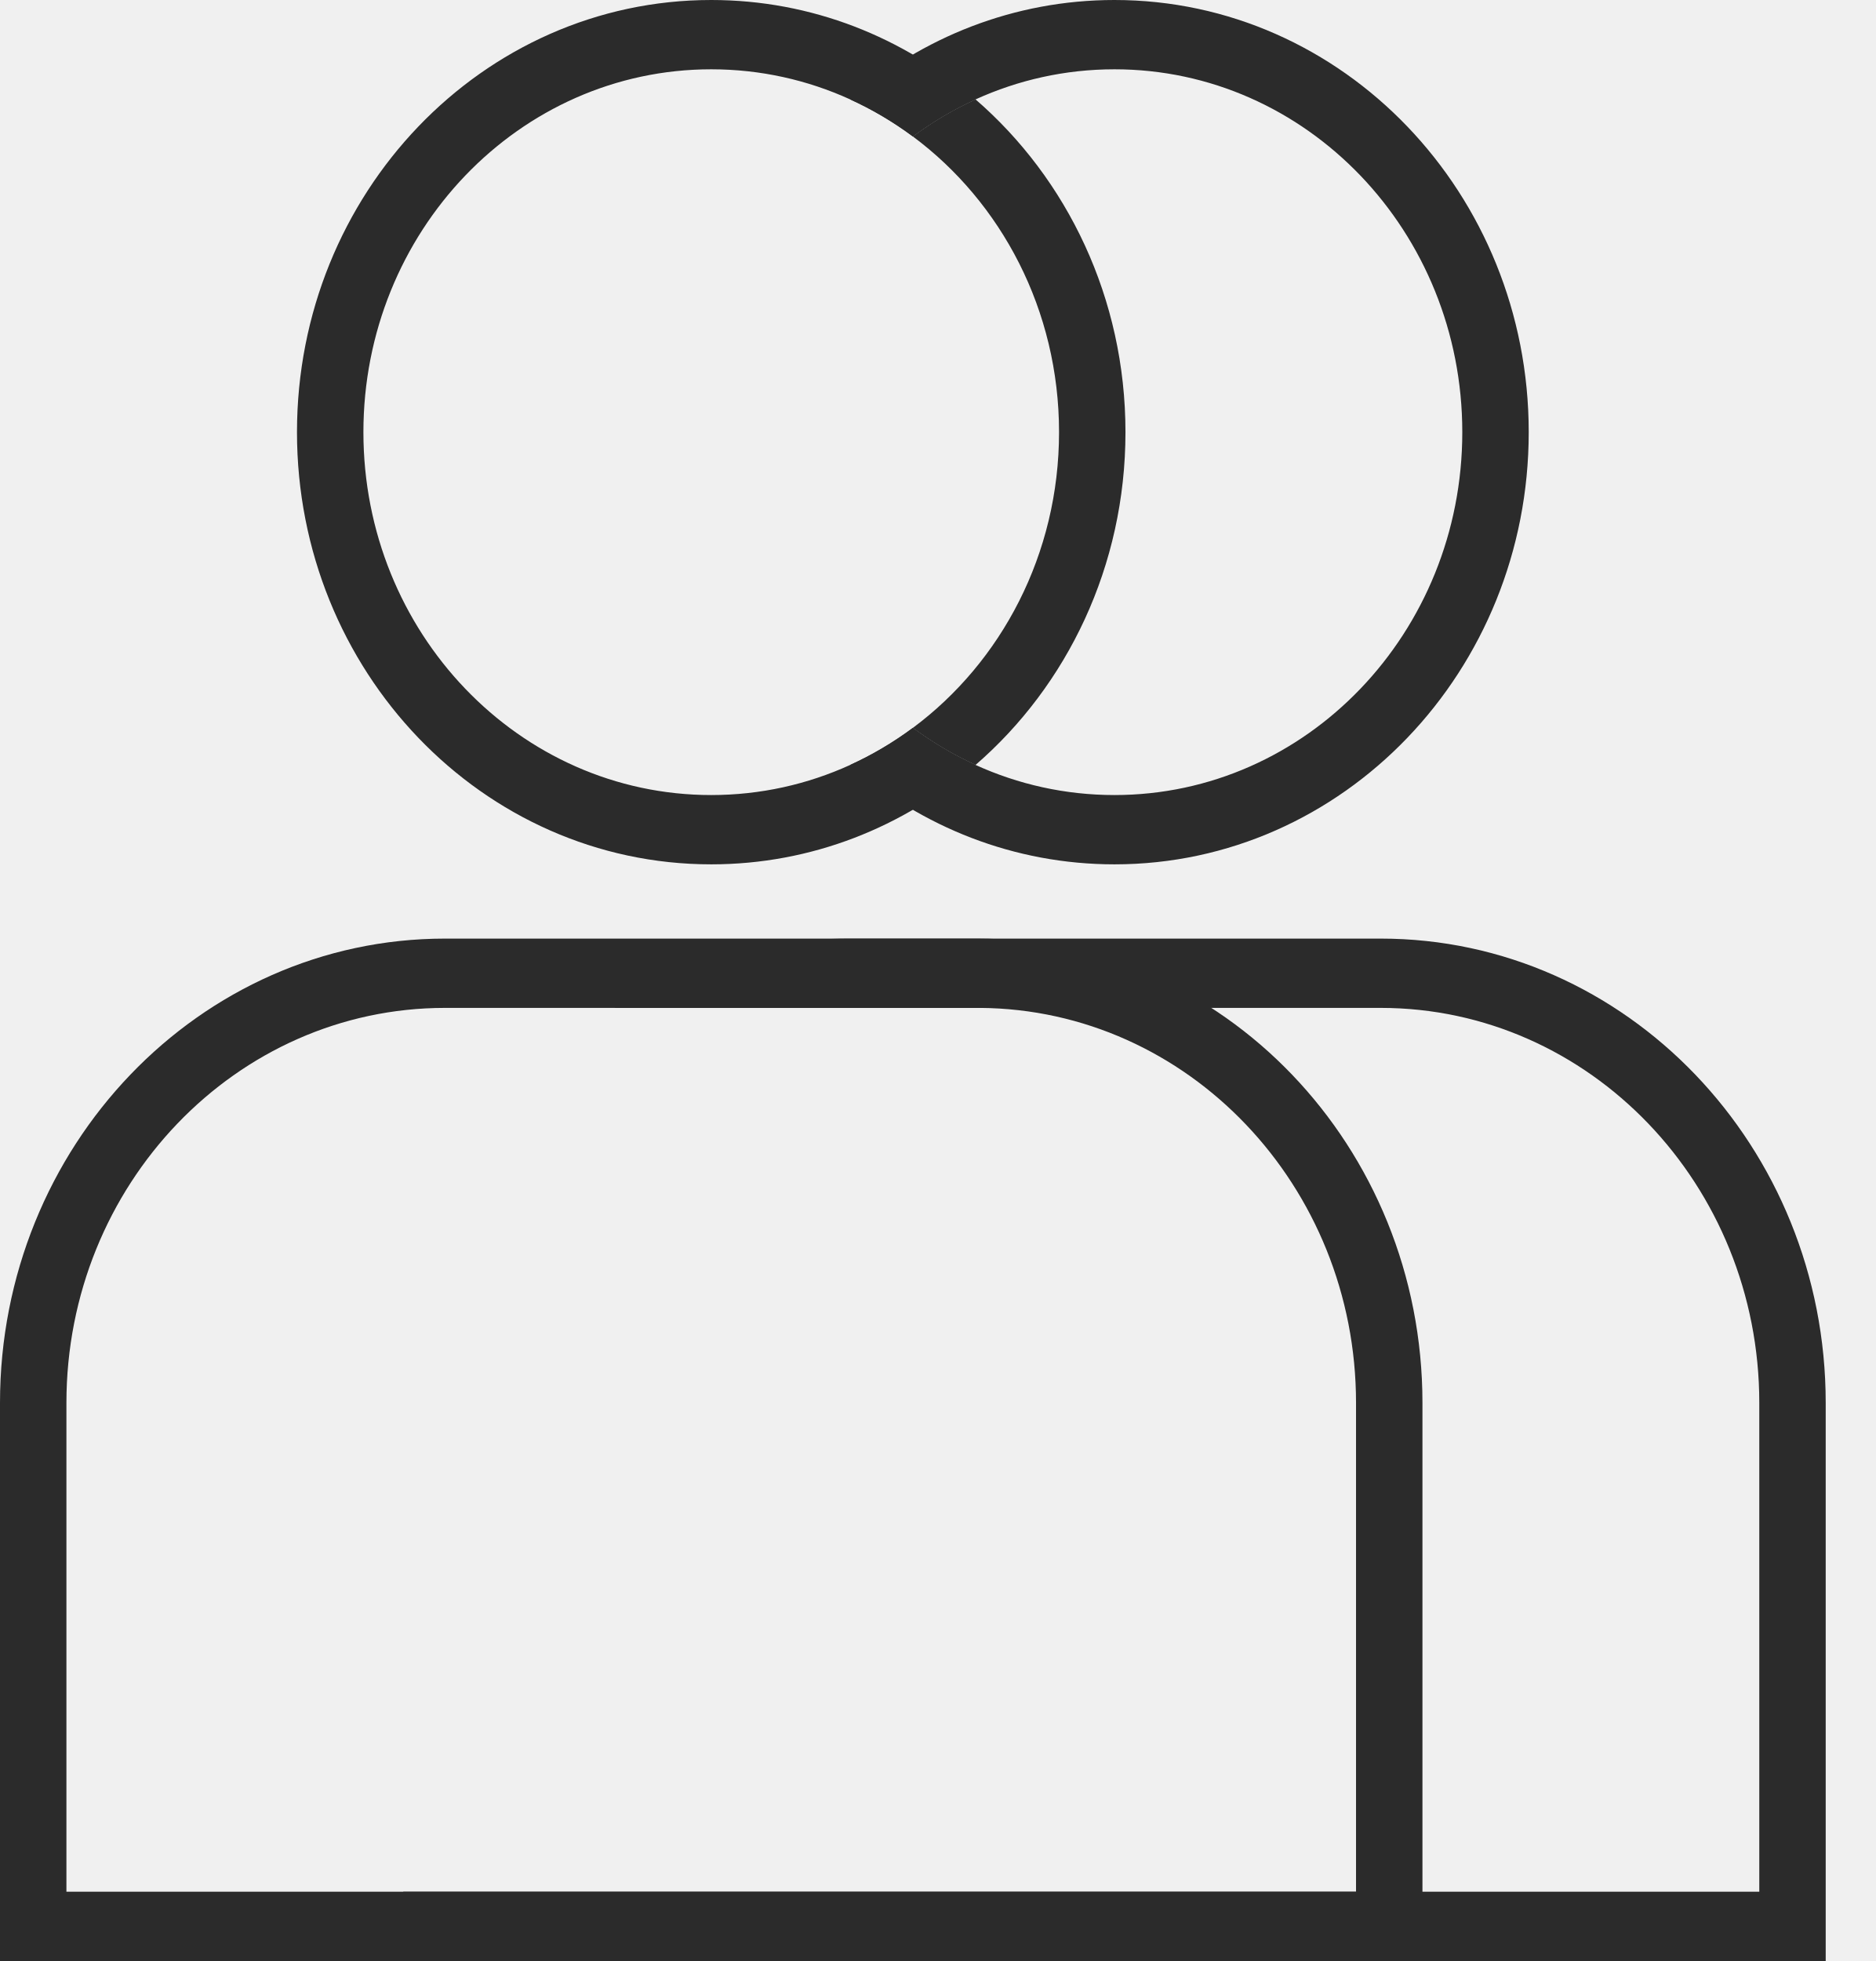
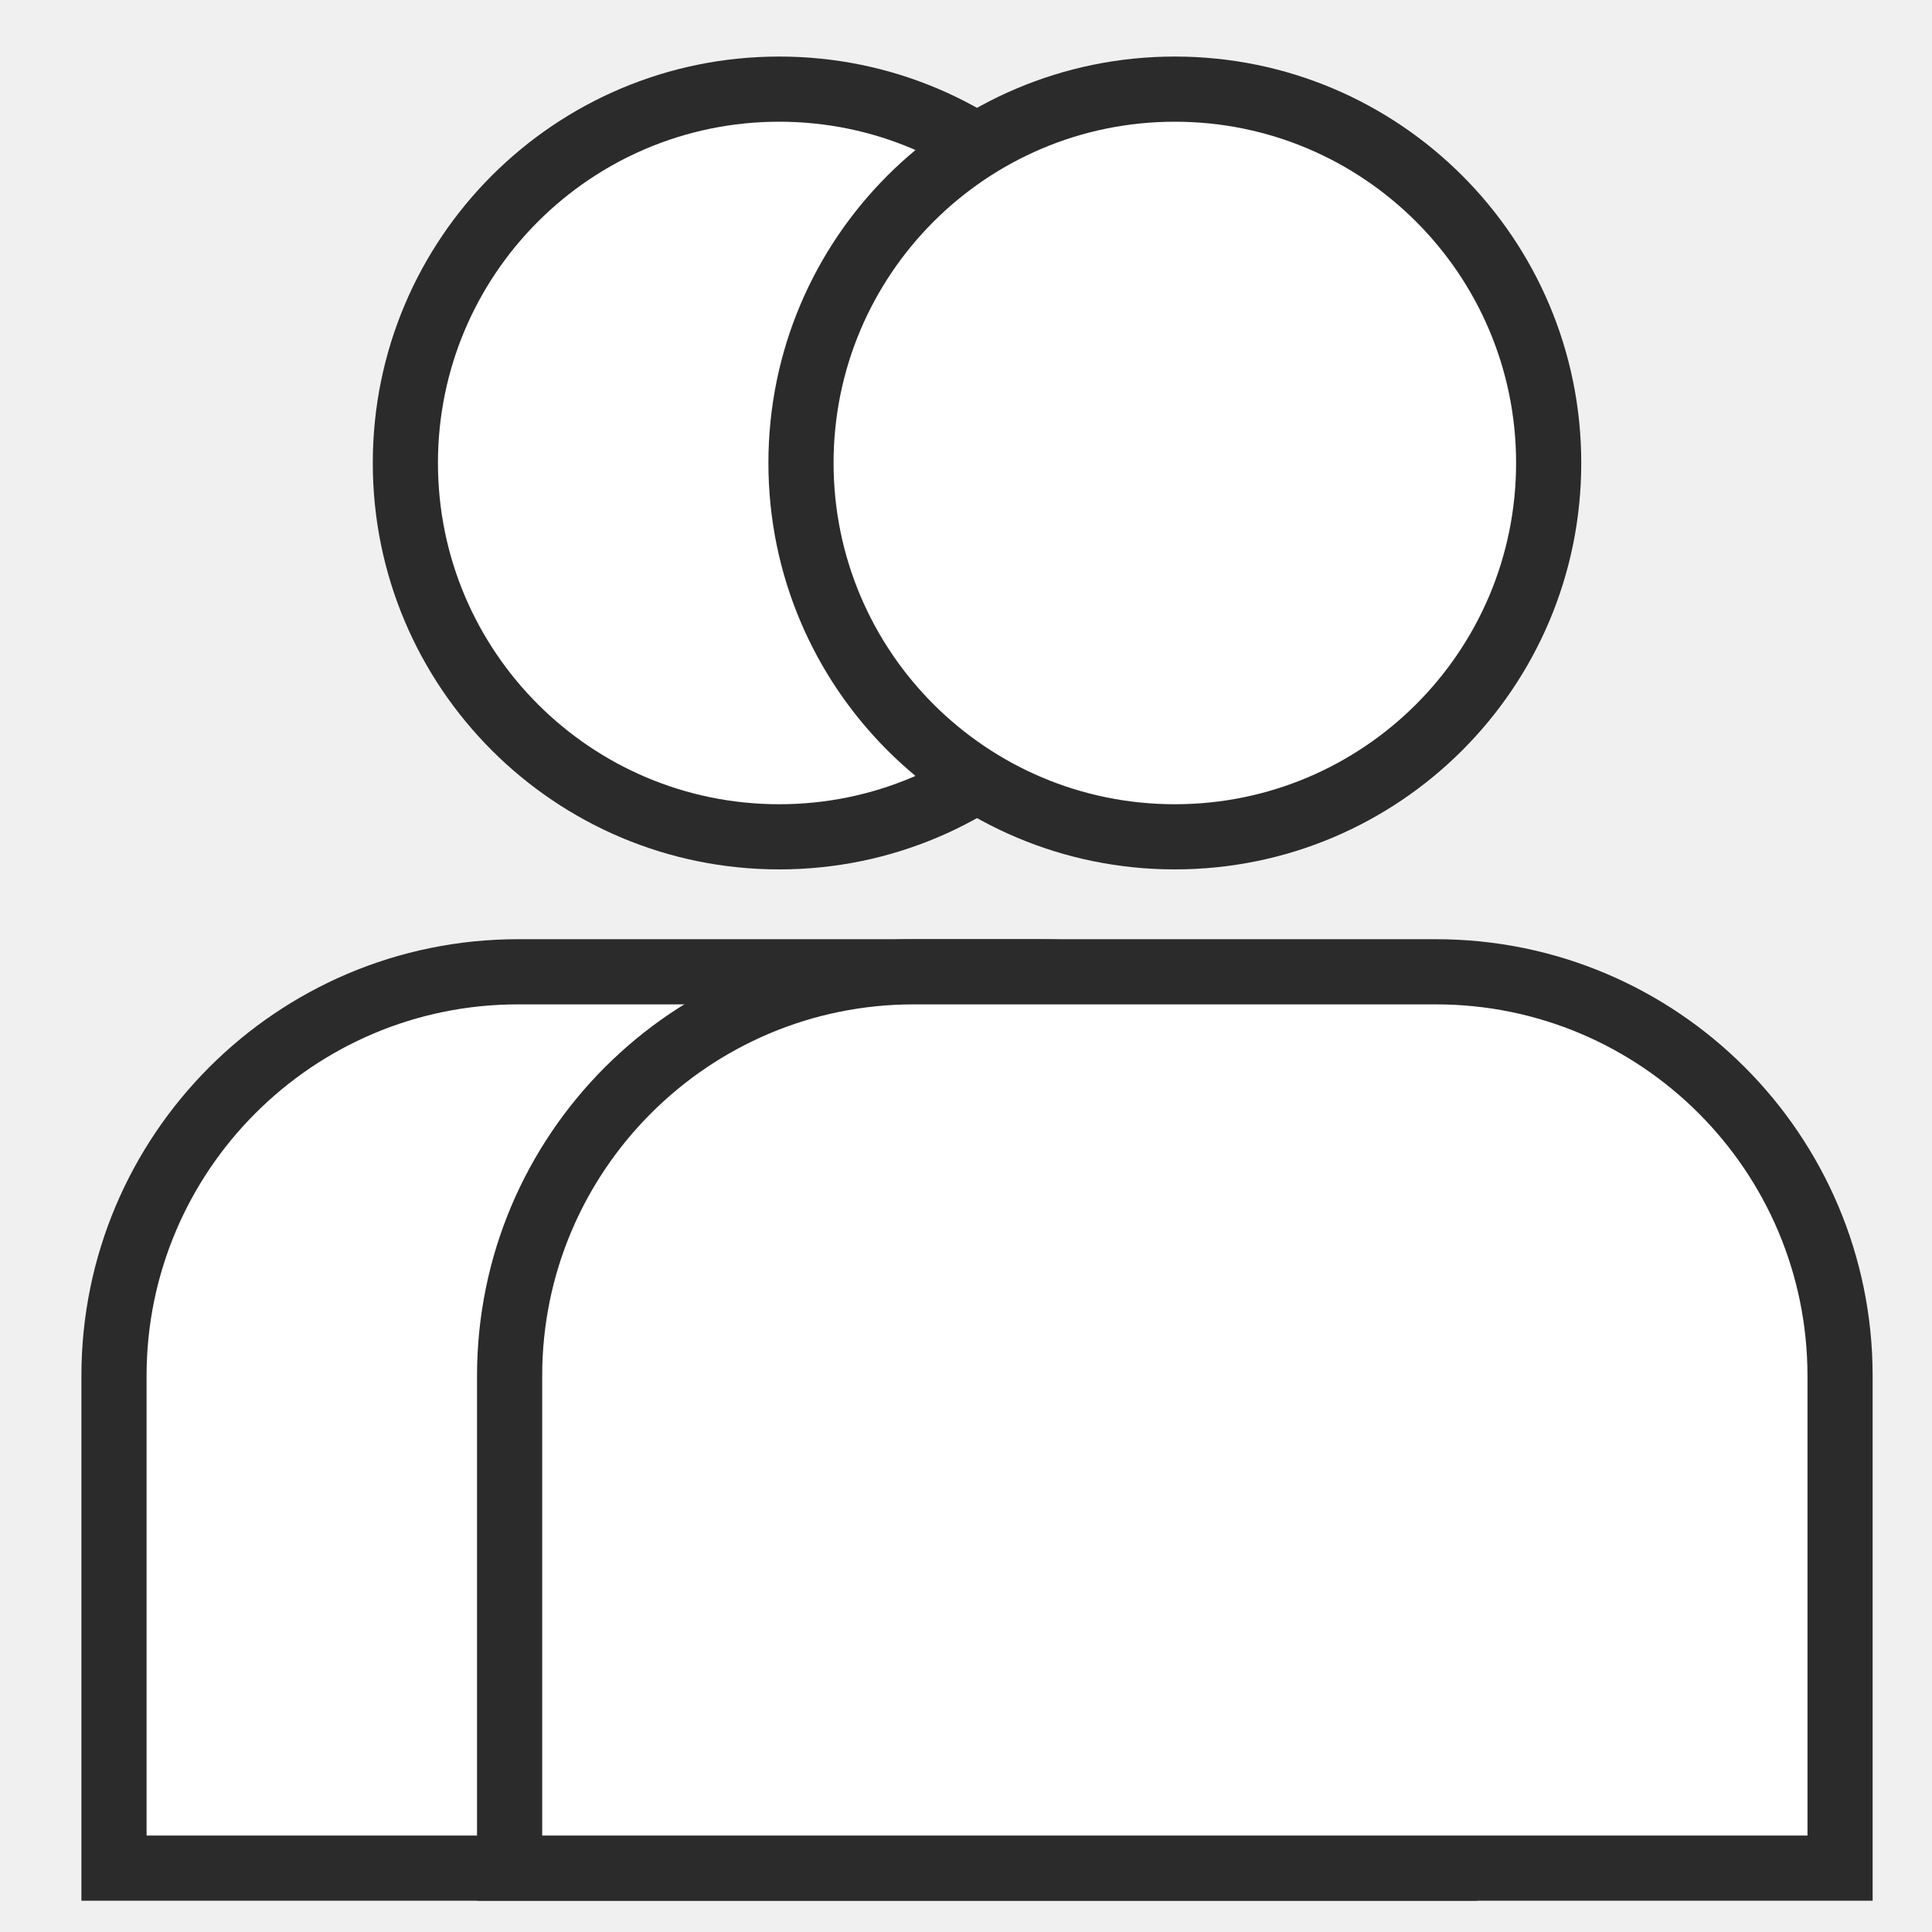
- <svg xmlns="http://www.w3.org/2000/svg" width="1033" height="1080" viewBox="0 0 1033 1080" fill="none">
-   <g clip-path="url(#clip0_1432_3531)">
-     <path fill-rule="evenodd" clip-rule="evenodd" d="M502.821 400.878C492.079 408.863 480.515 415.72 468.286 421.284C444.847 431.949 418.966 437.864 391.76 437.864C285.95 437.864 200.173 348.388 200.173 238.014C200.173 127.641 285.949 38.164 391.76 38.164C418.966 38.164 444.847 44.08 468.286 54.745C480.515 60.309 492.079 67.166 502.821 75.15C513.562 67.166 525.126 60.309 537.356 54.745C497.847 20.555 447.105 0 391.76 0C265.743 0 163.586 106.563 163.586 238.014C163.586 369.466 265.743 476.028 391.76 476.028C447.105 476.028 497.848 455.474 537.356 421.284C525.126 415.72 513.562 408.863 502.821 400.878Z" fill="#2B2B2B" />
-     <path d="M746.931 772.611C746.931 653.076 654.287 555.927 539.882 555.094C539.391 555.089 538.895 555.089 538.4 555.089L467.24 555.094L338.421 555.089H245.117C130.031 555.089 36.587 652.562 36.587 772.611V1041.84H222.123H258.709H746.931V772.611ZM783.52 1080H0V772.611C0 631.486 109.825 516.924 245.117 516.924H538.4C673.692 516.924 783.52 631.486 783.52 772.611V1080Z" fill="#2B2B2B" />
-     <path fill-rule="evenodd" clip-rule="evenodd" d="M613.881 38.164C719.691 38.165 805.466 127.641 805.466 238.014C805.466 348.388 719.691 437.863 613.881 437.864C586.677 437.864 560.795 431.949 537.356 421.284C525.125 415.72 513.561 408.863 502.819 400.878C492.078 408.863 480.514 415.72 468.285 421.284C507.793 455.474 558.538 476.028 613.881 476.028C739.896 476.028 842.055 369.466 842.055 238.014C842.055 106.563 739.896 0 613.881 0C558.538 0 507.793 20.555 468.285 54.745C480.514 60.309 492.078 67.166 502.819 75.15C513.561 67.166 525.125 60.309 537.356 54.745C560.795 44.08 586.677 38.164 613.881 38.164Z" fill="#2B2B2B" />
-     <path fill-rule="evenodd" clip-rule="evenodd" d="M760.525 555.089C875.612 555.089 969.057 652.562 969.057 772.611V1041.84H258.709L222.123 1041.83V1080H1005.64V772.611C1005.64 631.486 895.817 516.924 760.525 516.924H467.24C419.998 516.924 375.861 530.892 338.421 555.084L467.24 555.089L538.399 555.084L539.882 555.089H760.525Z" fill="#2B2B2B" />
-     <path d="M502.819 75.149C513.56 67.165 525.125 60.308 537.356 54.743C587.803 98.402 619.934 164.294 619.934 238.014C619.934 311.733 587.803 377.625 537.356 421.283C525.125 415.719 513.56 408.861 502.819 400.878C551.56 364.646 583.345 305.202 583.345 238.014C583.345 170.825 551.56 111.38 502.819 75.149Z" fill="#2B2B2B" />
+ <svg xmlns="http://www.w3.org/2000/svg" width="22" height="22" viewBox="0 0 22 22" fill="none">
+   <g clip-path="url(#clip0_702_17050)">
+     <path d="M8.873 9.529C11.224 9.529 13.13 7.623 13.13 5.272C13.13 2.921 11.224 1.015 8.873 1.015C6.522 1.015 4.616 2.921 4.616 5.272C4.616 7.623 6.522 9.529 8.873 9.529Z" fill="white" />
+     <path d="M12.759 5.272C12.759 3.126 11.019 1.386 8.873 1.386C6.727 1.386 4.987 3.126 4.987 5.272C4.987 7.418 6.727 9.158 8.873 9.158C11.019 9.158 12.759 7.418 12.759 5.272ZM13.501 5.272C13.501 7.828 11.429 9.9 8.873 9.9C6.317 9.9 4.245 7.828 4.245 5.272C4.245 2.716 6.317 0.644 8.873 0.644C11.429 0.644 13.501 2.716 13.501 5.272Z" fill="#2B2B2B" />
+     <path d="M5.899 11.066H11.847C14.386 11.066 16.448 13.128 16.448 15.667V21.273H1.298V15.667C1.298 13.128 3.359 11.066 5.899 11.066Z" fill="white" />
+     <path d="M16.077 15.667C16.077 13.333 14.181 11.437 11.847 11.437H5.898C3.564 11.437 1.669 13.333 1.669 15.667V20.902H16.077V15.667ZM16.819 21.644H0.927V15.667C0.927 12.923 3.154 10.695 5.898 10.695H11.847C14.591 10.695 16.819 12.923 16.819 15.667V21.644Z" fill="#2B2B2B" />
+     <path d="M13.378 9.529C15.729 9.529 17.635 7.623 17.635 5.272C17.635 2.921 15.729 1.015 13.378 1.015C11.027 1.015 9.121 2.921 9.121 5.272C9.121 7.623 11.027 9.529 13.378 9.529Z" fill="white" />
+     <path d="M17.264 5.272C17.264 3.126 15.524 1.386 13.378 1.386C11.232 1.386 9.492 3.126 9.492 5.272C9.492 7.418 11.232 9.158 13.378 9.158C15.524 9.158 17.264 7.418 17.264 5.272ZM18.006 5.272C18.006 7.828 15.934 9.9 13.378 9.9C10.822 9.9 8.75 7.828 8.75 5.272C8.75 2.716 10.822 0.644 13.378 0.644C15.934 0.644 18.006 2.716 18.006 5.272Z" fill="#2B2B2B" />
+     <path d="M10.404 11.066H16.353C18.892 11.066 20.953 13.128 20.953 15.667V21.273H5.803V15.667C5.803 13.128 7.865 11.066 10.404 11.066Z" fill="white" />
+     <path d="M20.582 15.667C20.582 13.333 18.687 11.437 16.352 11.437H10.404C8.07 11.437 6.174 13.333 6.174 15.667V20.902H20.582V15.667ZM21.324 21.644H5.432V15.667C5.432 12.923 7.66 10.695 10.404 10.695H16.352C19.097 10.695 21.324 12.923 21.324 15.667V21.644Z" fill="#2B2B2B" />
  </g>
  <defs>
-     <clipPath id="clip0_1432_3531">
-       <rect width="1033" height="1080" fill="white" />
+     <clipPath id="clip0_702_17050">
+       <rect width="22" height="22" fill="white" />
    </clipPath>
  </defs>
</svg>
